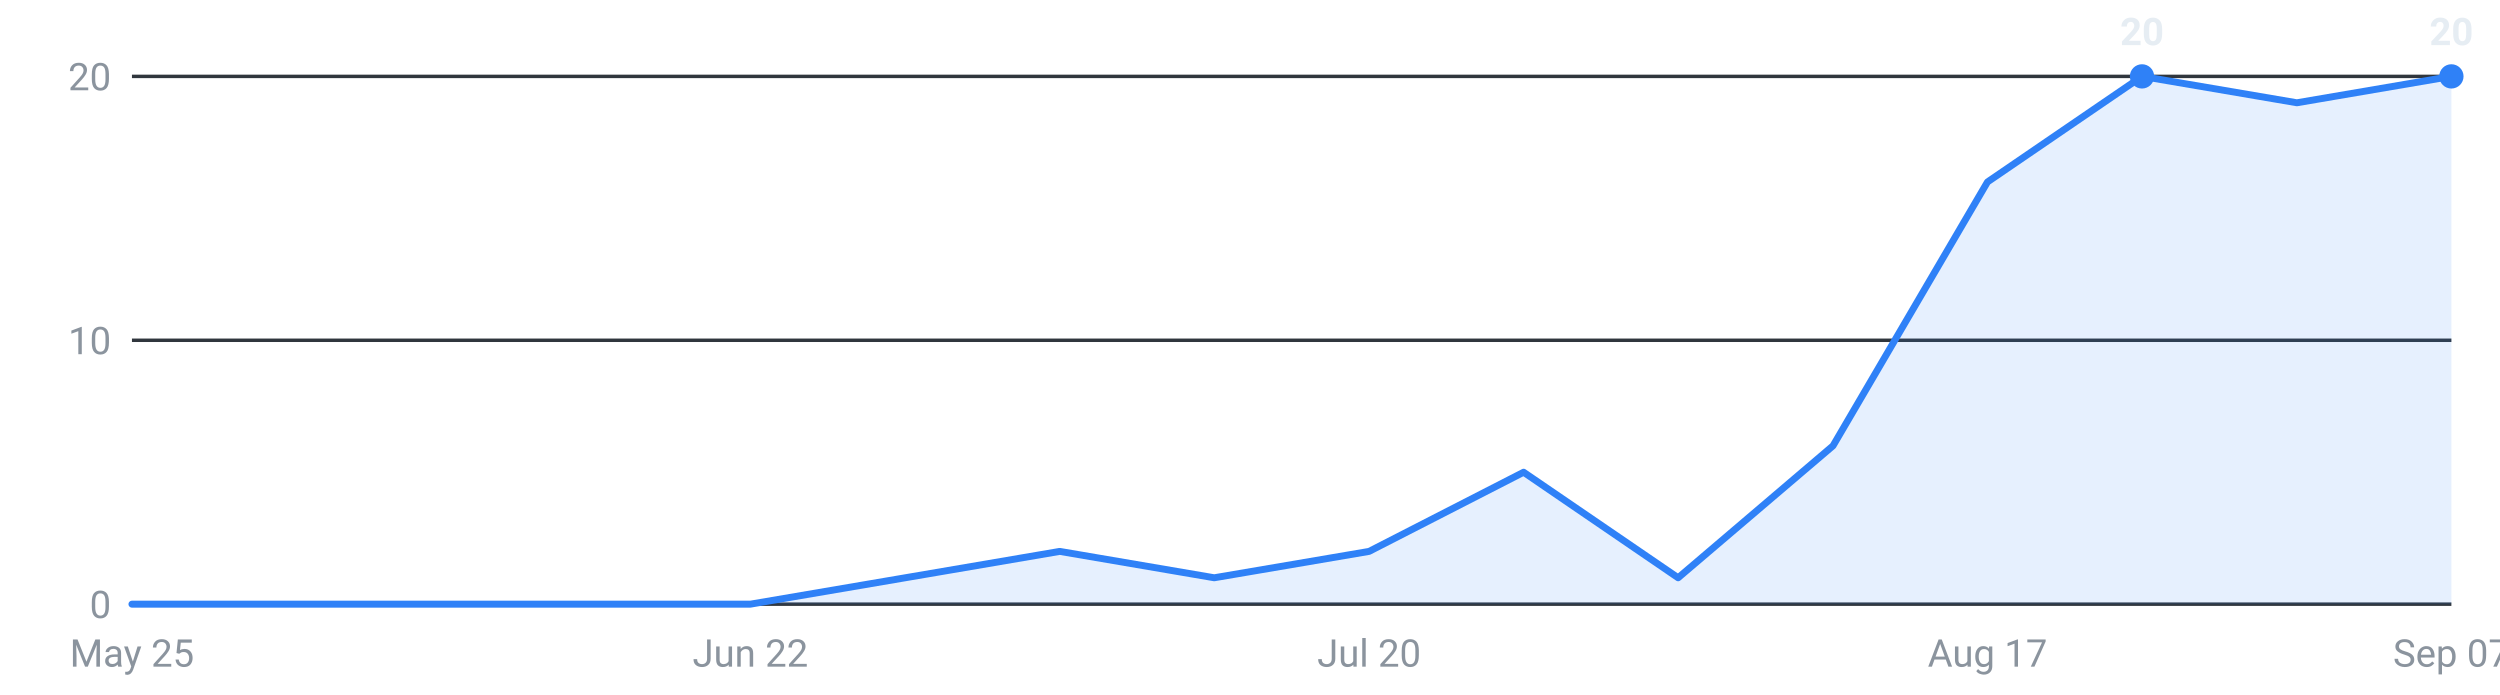
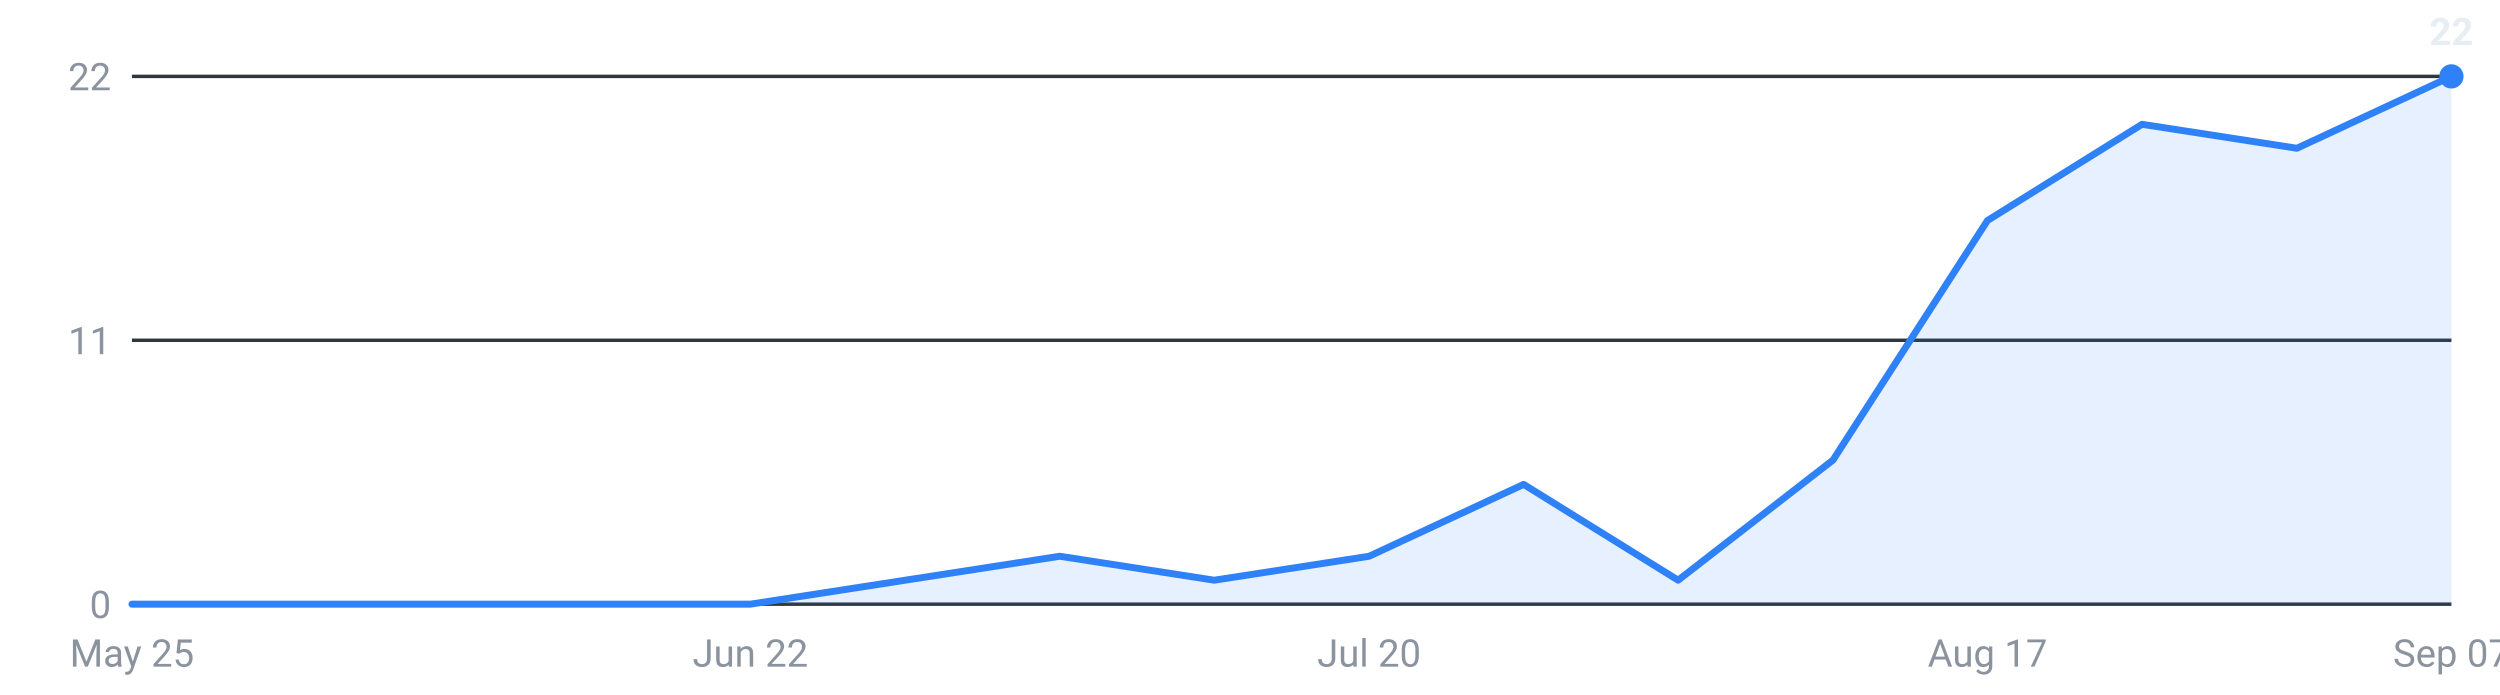
<svg xmlns="http://www.w3.org/2000/svg" viewBox="0 0 720 200" width="720" height="200" role="img" aria-label="Internships posted per week, last 16 weeks">
  <g font-family="-apple-system,Segoe UI,Roboto,sans-serif" font-size="11">
    <line x1="38" y1="174.0" x2="706" y2="174.0" stroke="#30363d" stroke-width="1" />
    <text x="32" y="178.0" text-anchor="end" fill="#8b949e">0</text>
    <line x1="38" y1="98.0" x2="706" y2="98.0" stroke="#30363d" stroke-width="1" />
-     <text x="32" y="102.0" text-anchor="end" fill="#8b949e">10</text>
+     <text x="32" y="102.0" text-anchor="end" fill="#8b949e">11</text>
    <line x1="38" y1="22.0" x2="706" y2="22.0" stroke="#30363d" stroke-width="1" />
-     <text x="32" y="26.0" text-anchor="end" fill="#8b949e">20</text>
-     <path d="M38.0,174 L38.0,174.0 L82.5,174.0 L127.1,174.0 L171.6,174.0 L216.1,174.0 L260.7,166.4 L305.2,158.8 L349.7,166.4 L394.3,158.8 L438.8,136.0 L483.3,166.4 L527.9,128.4 L572.4,52.4 L616.9,22.0 L661.5,29.6 L706.0,22.0 L706.0,174 Z" fill="#2f81f7" fill-opacity="0.12" />
-     <polyline points="38.0,174.0 82.5,174.0 127.1,174.0 171.6,174.0 216.1,174.0 260.7,166.4 305.2,158.8 349.7,166.4 394.3,158.8 438.8,136.0 483.3,166.4 527.9,128.4 572.4,52.4 616.9,22.0 661.5,29.6 706.0,22.0" fill="none" stroke="#2f81f7" stroke-width="2" stroke-linejoin="round" stroke-linecap="round" />
-     <circle cx="616.9" cy="22.0" r="3.5" fill="#2f81f7" />
-     <text x="616.9" y="13.0" text-anchor="middle" fill="#e6edf3" font-weight="600">20</text>
+     <text x="32" y="26.0" text-anchor="end" fill="#8b949e">22</text>
+     <path d="M38.0,174 L38.0,174.0 L82.5,174.0 L127.1,174.0 L171.6,174.0 L216.1,174.0 L260.7,167.1 L305.2,160.2 L349.7,167.1 L394.3,160.2 L438.8,139.5 L483.3,167.1 L527.9,132.5 L572.4,63.5 L616.9,35.8 L661.5,42.7 L706.0,22.0 L706.0,174 Z" fill="#2f81f7" fill-opacity="0.12" />
+     <polyline points="38.0,174.0 82.5,174.0 127.1,174.0 171.6,174.0 216.1,174.0 260.7,167.1 305.2,160.2 349.7,167.1 394.3,160.2 438.8,139.5 483.3,167.1 527.9,132.5 572.4,63.5 616.9,35.8 661.5,42.7 706.0,22.0" fill="none" stroke="#2f81f7" stroke-width="2" stroke-linejoin="round" stroke-linecap="round" />
    <circle cx="706.0" cy="22.0" r="3.5" fill="#2f81f7" />
-     <text x="706.0" y="13.0" text-anchor="middle" fill="#e6edf3" font-weight="600">20</text>
+     <text x="706.0" y="13.0" text-anchor="middle" fill="#e6edf3" font-weight="600">22</text>
    <text x="38.0" y="192" text-anchor="middle" fill="#8b949e">May 25</text>
    <text x="216.1" y="192" text-anchor="middle" fill="#8b949e">Jun 22</text>
    <text x="394.3" y="192" text-anchor="middle" fill="#8b949e">Jul 20</text>
    <text x="572.4" y="192" text-anchor="middle" fill="#8b949e">Aug 17</text>
    <text x="706.0" y="192" text-anchor="middle" fill="#8b949e">Sep 07</text>
  </g>
</svg>
